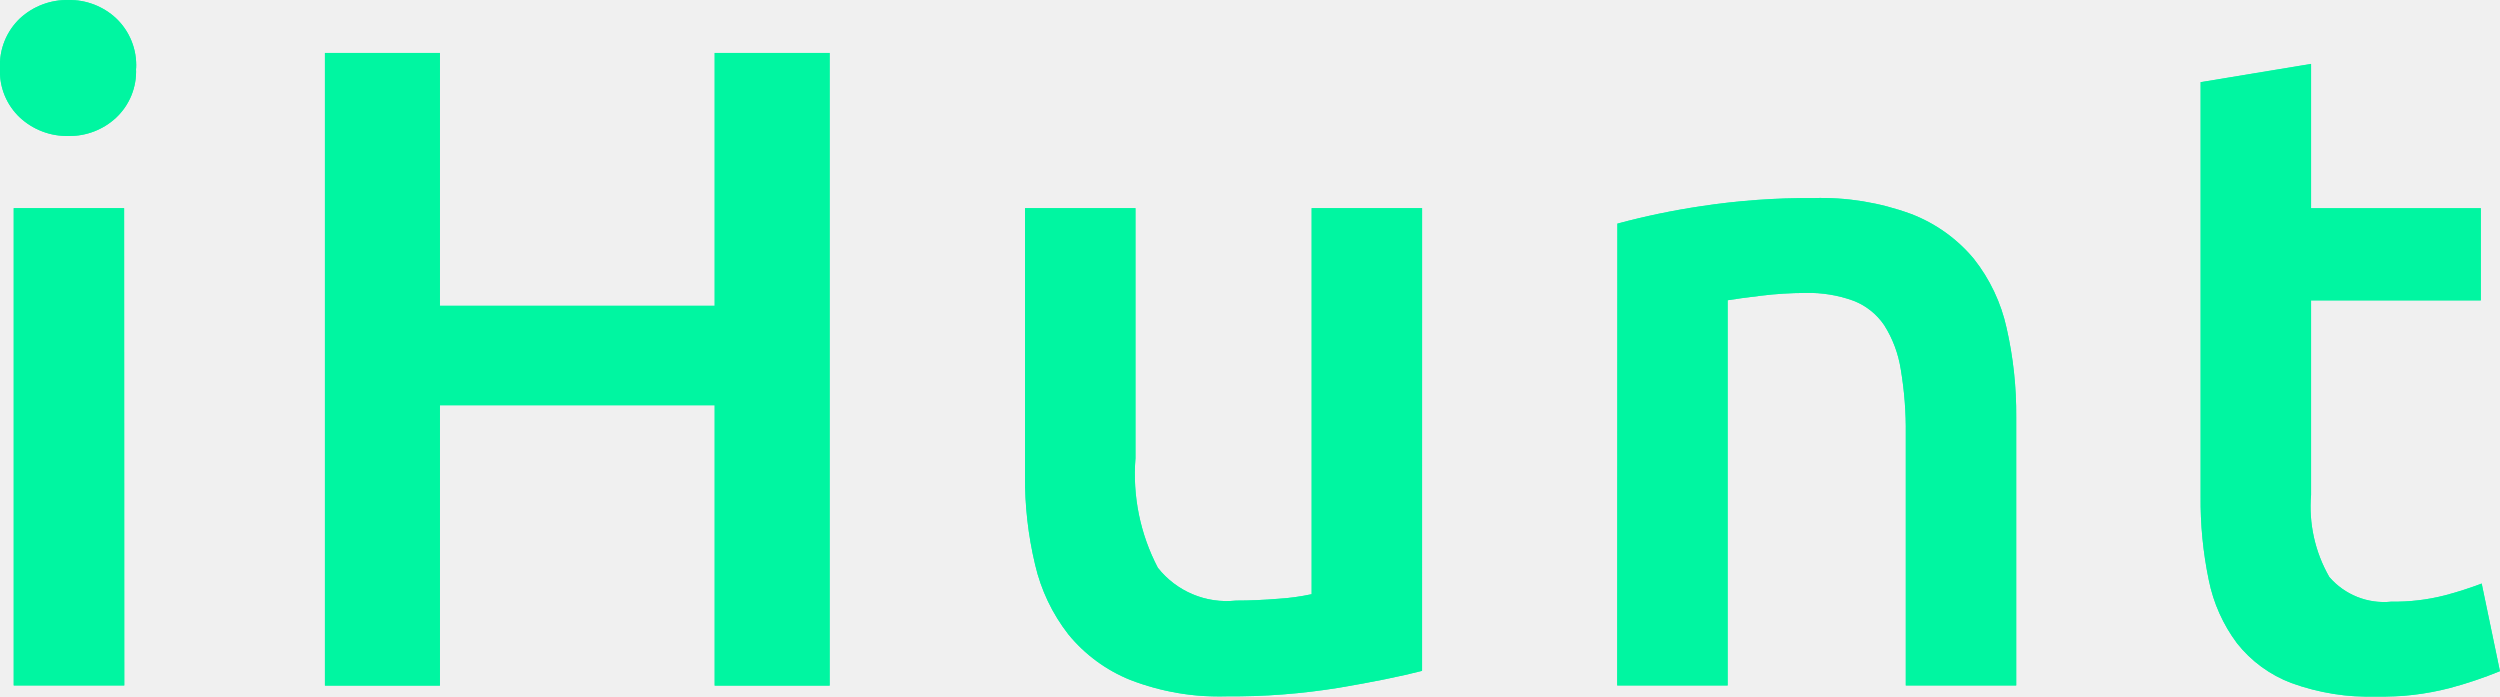
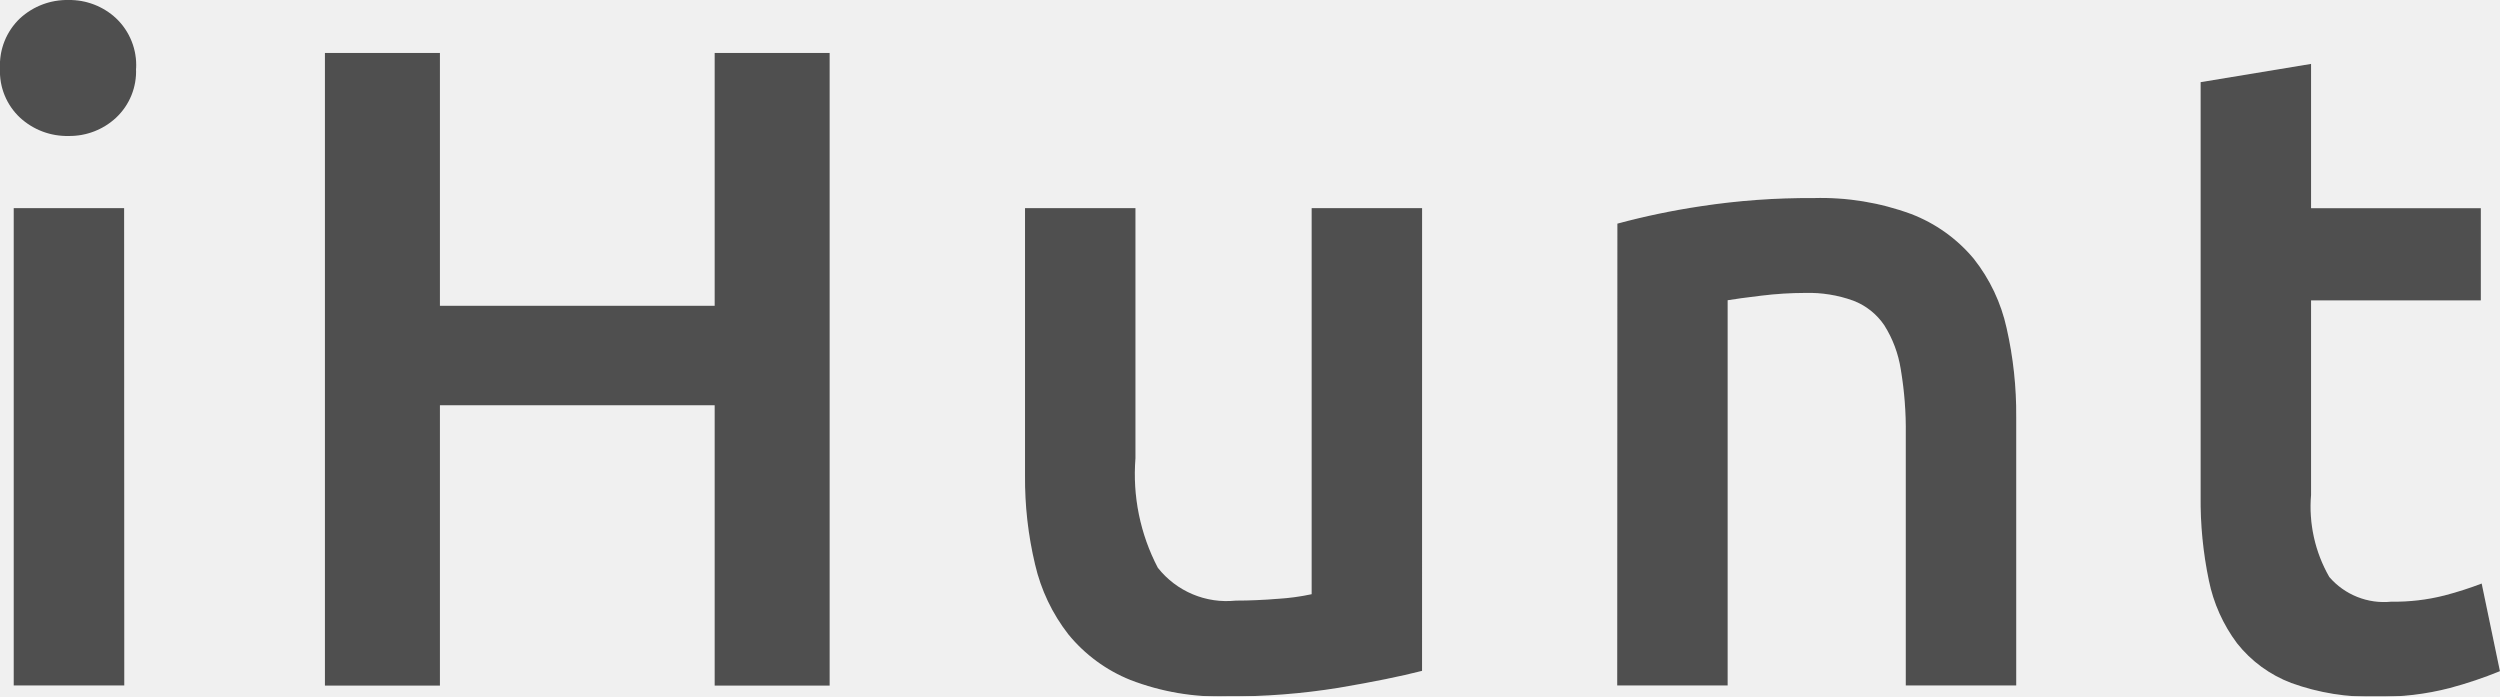
<svg xmlns="http://www.w3.org/2000/svg" id="Grupo_2052" data-name="Grupo 2052" width="79.696" height="22.201" viewBox="0 0 79.696 22.201">
  <defs>
    <clipPath id="clip-path">
-       <rect id="Rectángulo_465" data-name="Rectángulo 465" width="79.696" height="22.201" fill="#00f6a1" />
+       <rect id="Rectángulo_465" data-name="Rectángulo 465" width="79.696" height="22.201" fill="none" />
    </clipPath>
  </defs>
  <g id="Grupo_2051" data-name="Grupo 2051" clip-path="url(#clip-path)">
    <g id="Grupo_2050" data-name="Grupo 2050" transform="translate(0 0)">
      <g id="Grupo_2049" data-name="Grupo 2049" clip-path="url(#clip-path)">
-         <path id="Trazado_2191" data-name="Trazado 2191" d="M4.336,2.182A2.02,2.02,0,0,1,3.7,3.753a2.175,2.175,0,0,1-1.513.582A2.211,2.211,0,0,1,.64,3.753,2.018,2.018,0,0,1,0,2.182,2.055,2.055,0,0,1,.64.582,2.213,2.213,0,0,1,2.182,0,2.177,2.177,0,0,1,3.7.582a2.057,2.057,0,0,1,.64,1.6m-.378,19.67H.437V6.634H3.957Z" transform="translate(0 0)" fill="#00f6a1" />
-         <path id="Trazado_2192" data-name="Trazado 2192" d="M37.782,4.132h3.666V24.3H37.782V15.363H29.024V24.3H25.358V4.132h3.666v8.06h8.758Z" transform="translate(-15 -2.444)" fill="#00f6a1" />
-         <path id="Trazado_2193" data-name="Trazado 2193" d="M92.651,30.993q-1.019.262-2.648.538a21.474,21.474,0,0,1-3.579.277,7.888,7.888,0,0,1-3.07-.524,4.924,4.924,0,0,1-1.979-1.455A5.719,5.719,0,0,1,80.314,27.6a11.794,11.794,0,0,1-.32-2.837V16.241h3.521v7.973a6.43,6.43,0,0,0,.713,3.492,2.791,2.791,0,0,0,2.488,1.047q.64,0,1.353-.058a7.123,7.123,0,0,0,1.062-.146V16.241h3.521Z" transform="translate(-47.318 -9.607)" fill="#00f6a1" />
-         <path id="Trazado_2194" data-name="Trazado 2194" d="M126.224,16.272a23.61,23.61,0,0,1,2.648-.553,22.786,22.786,0,0,1,3.608-.262,8.307,8.307,0,0,1,3.113.509,4.864,4.864,0,0,1,1.993,1.426,5.446,5.446,0,0,1,1.047,2.211,12.346,12.346,0,0,1,.306,2.837v8.554h-3.521v-8a11.559,11.559,0,0,0-.16-2.08,3.693,3.693,0,0,0-.524-1.4,2.094,2.094,0,0,0-.989-.786,4.175,4.175,0,0,0-1.528-.247,11.758,11.758,0,0,0-1.4.087q-.728.088-1.077.146V30.995h-3.521Z" transform="translate(-74.665 -9.143)" fill="#00f6a1" />
-         <path id="Trazado_2195" data-name="Trazado 2195" d="M171.742,5.568l3.521-.582v4.6h5.412v2.939h-5.412v6.2a4.5,4.5,0,0,0,.582,2.618,2.3,2.3,0,0,0,1.979.786,6.438,6.438,0,0,0,1.7-.2,11.34,11.34,0,0,0,1.178-.378l.582,2.794a13.222,13.222,0,0,1-1.6.538,8.727,8.727,0,0,1-2.328.276,7.367,7.367,0,0,1-2.72-.436,4.014,4.014,0,0,1-1.732-1.266,5.015,5.015,0,0,1-.9-2.008,12.481,12.481,0,0,1-.262-2.691Z" transform="translate(-101.59 -2.949)" fill="#00f6a1" />
+         <path id="Trazado_2191" data-name="Trazado 2191" d="M4.336,2.182A2.02,2.02,0,0,1,3.7,3.753a2.175,2.175,0,0,1-1.513.582A2.211,2.211,0,0,1,.64,3.753,2.018,2.018,0,0,1,0,2.182,2.055,2.055,0,0,1,.64.582,2.213,2.213,0,0,1,2.182,0,2.177,2.177,0,0,1,3.7.582a2.057,2.057,0,0,1,.64,1.6m-.378,19.67H.437V6.634H3.957Z" transform="translate(0 0)" fill="#fff" />
+         <path id="Trazado_2192" data-name="Trazado 2192" d="M37.782,4.132h3.666V24.3H37.782V15.363H29.024V24.3H25.358V4.132h3.666v8.06h8.758Z" transform="translate(-15 -2.444)" fill="#fff" />
+         <path id="Trazado_2193" data-name="Trazado 2193" d="M92.651,30.993q-1.019.262-2.648.538a21.474,21.474,0,0,1-3.579.277,7.888,7.888,0,0,1-3.07-.524,4.924,4.924,0,0,1-1.979-1.455A5.719,5.719,0,0,1,80.314,27.6a11.794,11.794,0,0,1-.32-2.837V16.241h3.521v7.973a6.43,6.43,0,0,0,.713,3.492,2.791,2.791,0,0,0,2.488,1.047q.64,0,1.353-.058a7.123,7.123,0,0,0,1.062-.146V16.241h3.521Z" transform="translate(-47.318 -9.607)" fill="#fff" />
+         <path id="Trazado_2194" data-name="Trazado 2194" d="M126.224,16.272a23.61,23.61,0,0,1,2.648-.553,22.786,22.786,0,0,1,3.608-.262,8.307,8.307,0,0,1,3.113.509,4.864,4.864,0,0,1,1.993,1.426,5.446,5.446,0,0,1,1.047,2.211,12.346,12.346,0,0,1,.306,2.837v8.554h-3.521v-8a11.559,11.559,0,0,0-.16-2.08,3.693,3.693,0,0,0-.524-1.4,2.094,2.094,0,0,0-.989-.786,4.175,4.175,0,0,0-1.528-.247,11.758,11.758,0,0,0-1.4.087q-.728.088-1.077.146V30.995h-3.521Z" transform="translate(-74.665 -9.143)" fill="#fff" />
+         <path id="Trazado_2195" data-name="Trazado 2195" d="M171.742,5.568l3.521-.582v4.6h5.412v2.939h-5.412v6.2a4.5,4.5,0,0,0,.582,2.618,2.3,2.3,0,0,0,1.979.786,6.438,6.438,0,0,0,1.7-.2,11.34,11.34,0,0,0,1.178-.378l.582,2.794a13.222,13.222,0,0,1-1.6.538,8.727,8.727,0,0,1-2.328.276,7.367,7.367,0,0,1-2.72-.436,4.014,4.014,0,0,1-1.732-1.266,5.015,5.015,0,0,1-.9-2.008,12.481,12.481,0,0,1-.262-2.691Z" transform="translate(-101.59 -2.949)" fill="#fff" />
        <g id="Grupo_2048" data-name="Grupo 2048" transform="translate(0 0)" opacity="0.8">
          <g id="Grupo_2047" data-name="Grupo 2047" transform="translate(0 0)">
            <g id="Grupo_2046" data-name="Grupo 2046" clip-path="url(#clip-path)">
-               <path id="Trazado_2196" data-name="Trazado 2196" d="M4.336,2.182A2.02,2.02,0,0,1,3.7,3.753a2.175,2.175,0,0,1-1.513.582A2.211,2.211,0,0,1,.64,3.753,2.018,2.018,0,0,1,0,2.182,2.055,2.055,0,0,1,.64.582,2.213,2.213,0,0,1,2.182,0,2.177,2.177,0,0,1,3.7.582a2.057,2.057,0,0,1,.64,1.6m-.378,19.67H.437V6.634H3.957Z" transform="translate(0 0)" fill="#00f6a1" />
-               <path id="Trazado_2197" data-name="Trazado 2197" d="M37.782,4.132h3.666V24.3H37.782V15.363H29.024V24.3H25.358V4.132h3.666v8.06h8.758Z" transform="translate(-15 -2.444)" fill="#00f6a1" />
-               <path id="Trazado_2198" data-name="Trazado 2198" d="M92.651,30.993q-1.019.262-2.648.538a21.474,21.474,0,0,1-3.579.277,7.888,7.888,0,0,1-3.07-.524,4.924,4.924,0,0,1-1.979-1.455A5.719,5.719,0,0,1,80.314,27.6a11.794,11.794,0,0,1-.32-2.837V16.241h3.521v7.973a6.43,6.43,0,0,0,.713,3.492,2.791,2.791,0,0,0,2.488,1.047q.64,0,1.353-.058a7.123,7.123,0,0,0,1.062-.146V16.241h3.521Z" transform="translate(-47.318 -9.607)" fill="#00f6a1" />
-               <path id="Trazado_2199" data-name="Trazado 2199" d="M126.224,16.272a23.61,23.61,0,0,1,2.648-.553,22.786,22.786,0,0,1,3.608-.262,8.307,8.307,0,0,1,3.113.509,4.864,4.864,0,0,1,1.993,1.426,5.446,5.446,0,0,1,1.047,2.211,12.346,12.346,0,0,1,.306,2.837v8.554h-3.521v-8a11.559,11.559,0,0,0-.16-2.08,3.693,3.693,0,0,0-.524-1.4,2.094,2.094,0,0,0-.989-.786,4.175,4.175,0,0,0-1.528-.247,11.758,11.758,0,0,0-1.4.087q-.728.088-1.077.146V30.995h-3.521Z" transform="translate(-74.665 -9.143)" fill="#00f6a1" />
-               <path id="Trazado_2200" data-name="Trazado 2200" d="M171.742,5.568l3.521-.582v4.6h5.412v2.939h-5.412v6.2a4.5,4.5,0,0,0,.582,2.618,2.3,2.3,0,0,0,1.979.786,6.438,6.438,0,0,0,1.7-.2,11.34,11.34,0,0,0,1.178-.378l.582,2.794a13.222,13.222,0,0,1-1.6.538,8.727,8.727,0,0,1-2.328.276,7.367,7.367,0,0,1-2.72-.436,4.014,4.014,0,0,1-1.732-1.266,5.015,5.015,0,0,1-.9-2.008,12.481,12.481,0,0,1-.262-2.691Z" transform="translate(-101.59 -2.949)" fill="#00f6a1" />
+               <path id="Trazado_2196" data-name="Trazado 2196" d="M4.336,2.182A2.02,2.02,0,0,1,3.7,3.753a2.175,2.175,0,0,1-1.513.582A2.211,2.211,0,0,1,.64,3.753,2.018,2.018,0,0,1,0,2.182,2.055,2.055,0,0,1,.64.582,2.213,2.213,0,0,1,2.182,0,2.177,2.177,0,0,1,3.7.582a2.057,2.057,0,0,1,.64,1.6m-.378,19.67H.437V6.634H3.957Z" transform="translate(0 0)" fill="#232323" />
+               <path id="Trazado_2197" data-name="Trazado 2197" d="M37.782,4.132h3.666V24.3H37.782V15.363H29.024V24.3H25.358V4.132h3.666v8.06h8.758Z" transform="translate(-15 -2.444)" fill="#232323" />
+               <path id="Trazado_2198" data-name="Trazado 2198" d="M92.651,30.993q-1.019.262-2.648.538a21.474,21.474,0,0,1-3.579.277,7.888,7.888,0,0,1-3.07-.524,4.924,4.924,0,0,1-1.979-1.455A5.719,5.719,0,0,1,80.314,27.6a11.794,11.794,0,0,1-.32-2.837V16.241h3.521v7.973a6.43,6.43,0,0,0,.713,3.492,2.791,2.791,0,0,0,2.488,1.047q.64,0,1.353-.058a7.123,7.123,0,0,0,1.062-.146V16.241h3.521Z" transform="translate(-47.318 -9.607)" fill="#232323" />
+               <path id="Trazado_2199" data-name="Trazado 2199" d="M126.224,16.272a23.61,23.61,0,0,1,2.648-.553,22.786,22.786,0,0,1,3.608-.262,8.307,8.307,0,0,1,3.113.509,4.864,4.864,0,0,1,1.993,1.426,5.446,5.446,0,0,1,1.047,2.211,12.346,12.346,0,0,1,.306,2.837v8.554h-3.521v-8a11.559,11.559,0,0,0-.16-2.08,3.693,3.693,0,0,0-.524-1.4,2.094,2.094,0,0,0-.989-.786,4.175,4.175,0,0,0-1.528-.247,11.758,11.758,0,0,0-1.4.087q-.728.088-1.077.146V30.995h-3.521Z" transform="translate(-74.665 -9.143)" fill="#232323" />
+               <path id="Trazado_2200" data-name="Trazado 2200" d="M171.742,5.568l3.521-.582v4.6h5.412v2.939h-5.412v6.2a4.5,4.5,0,0,0,.582,2.618,2.3,2.3,0,0,0,1.979.786,6.438,6.438,0,0,0,1.7-.2,11.34,11.34,0,0,0,1.178-.378l.582,2.794a13.222,13.222,0,0,1-1.6.538,8.727,8.727,0,0,1-2.328.276,7.367,7.367,0,0,1-2.72-.436,4.014,4.014,0,0,1-1.732-1.266,5.015,5.015,0,0,1-.9-2.008,12.481,12.481,0,0,1-.262-2.691Z" transform="translate(-101.59 -2.949)" fill="#232323" />
            </g>
          </g>
        </g>
      </g>
    </g>
  </g>
</svg>
